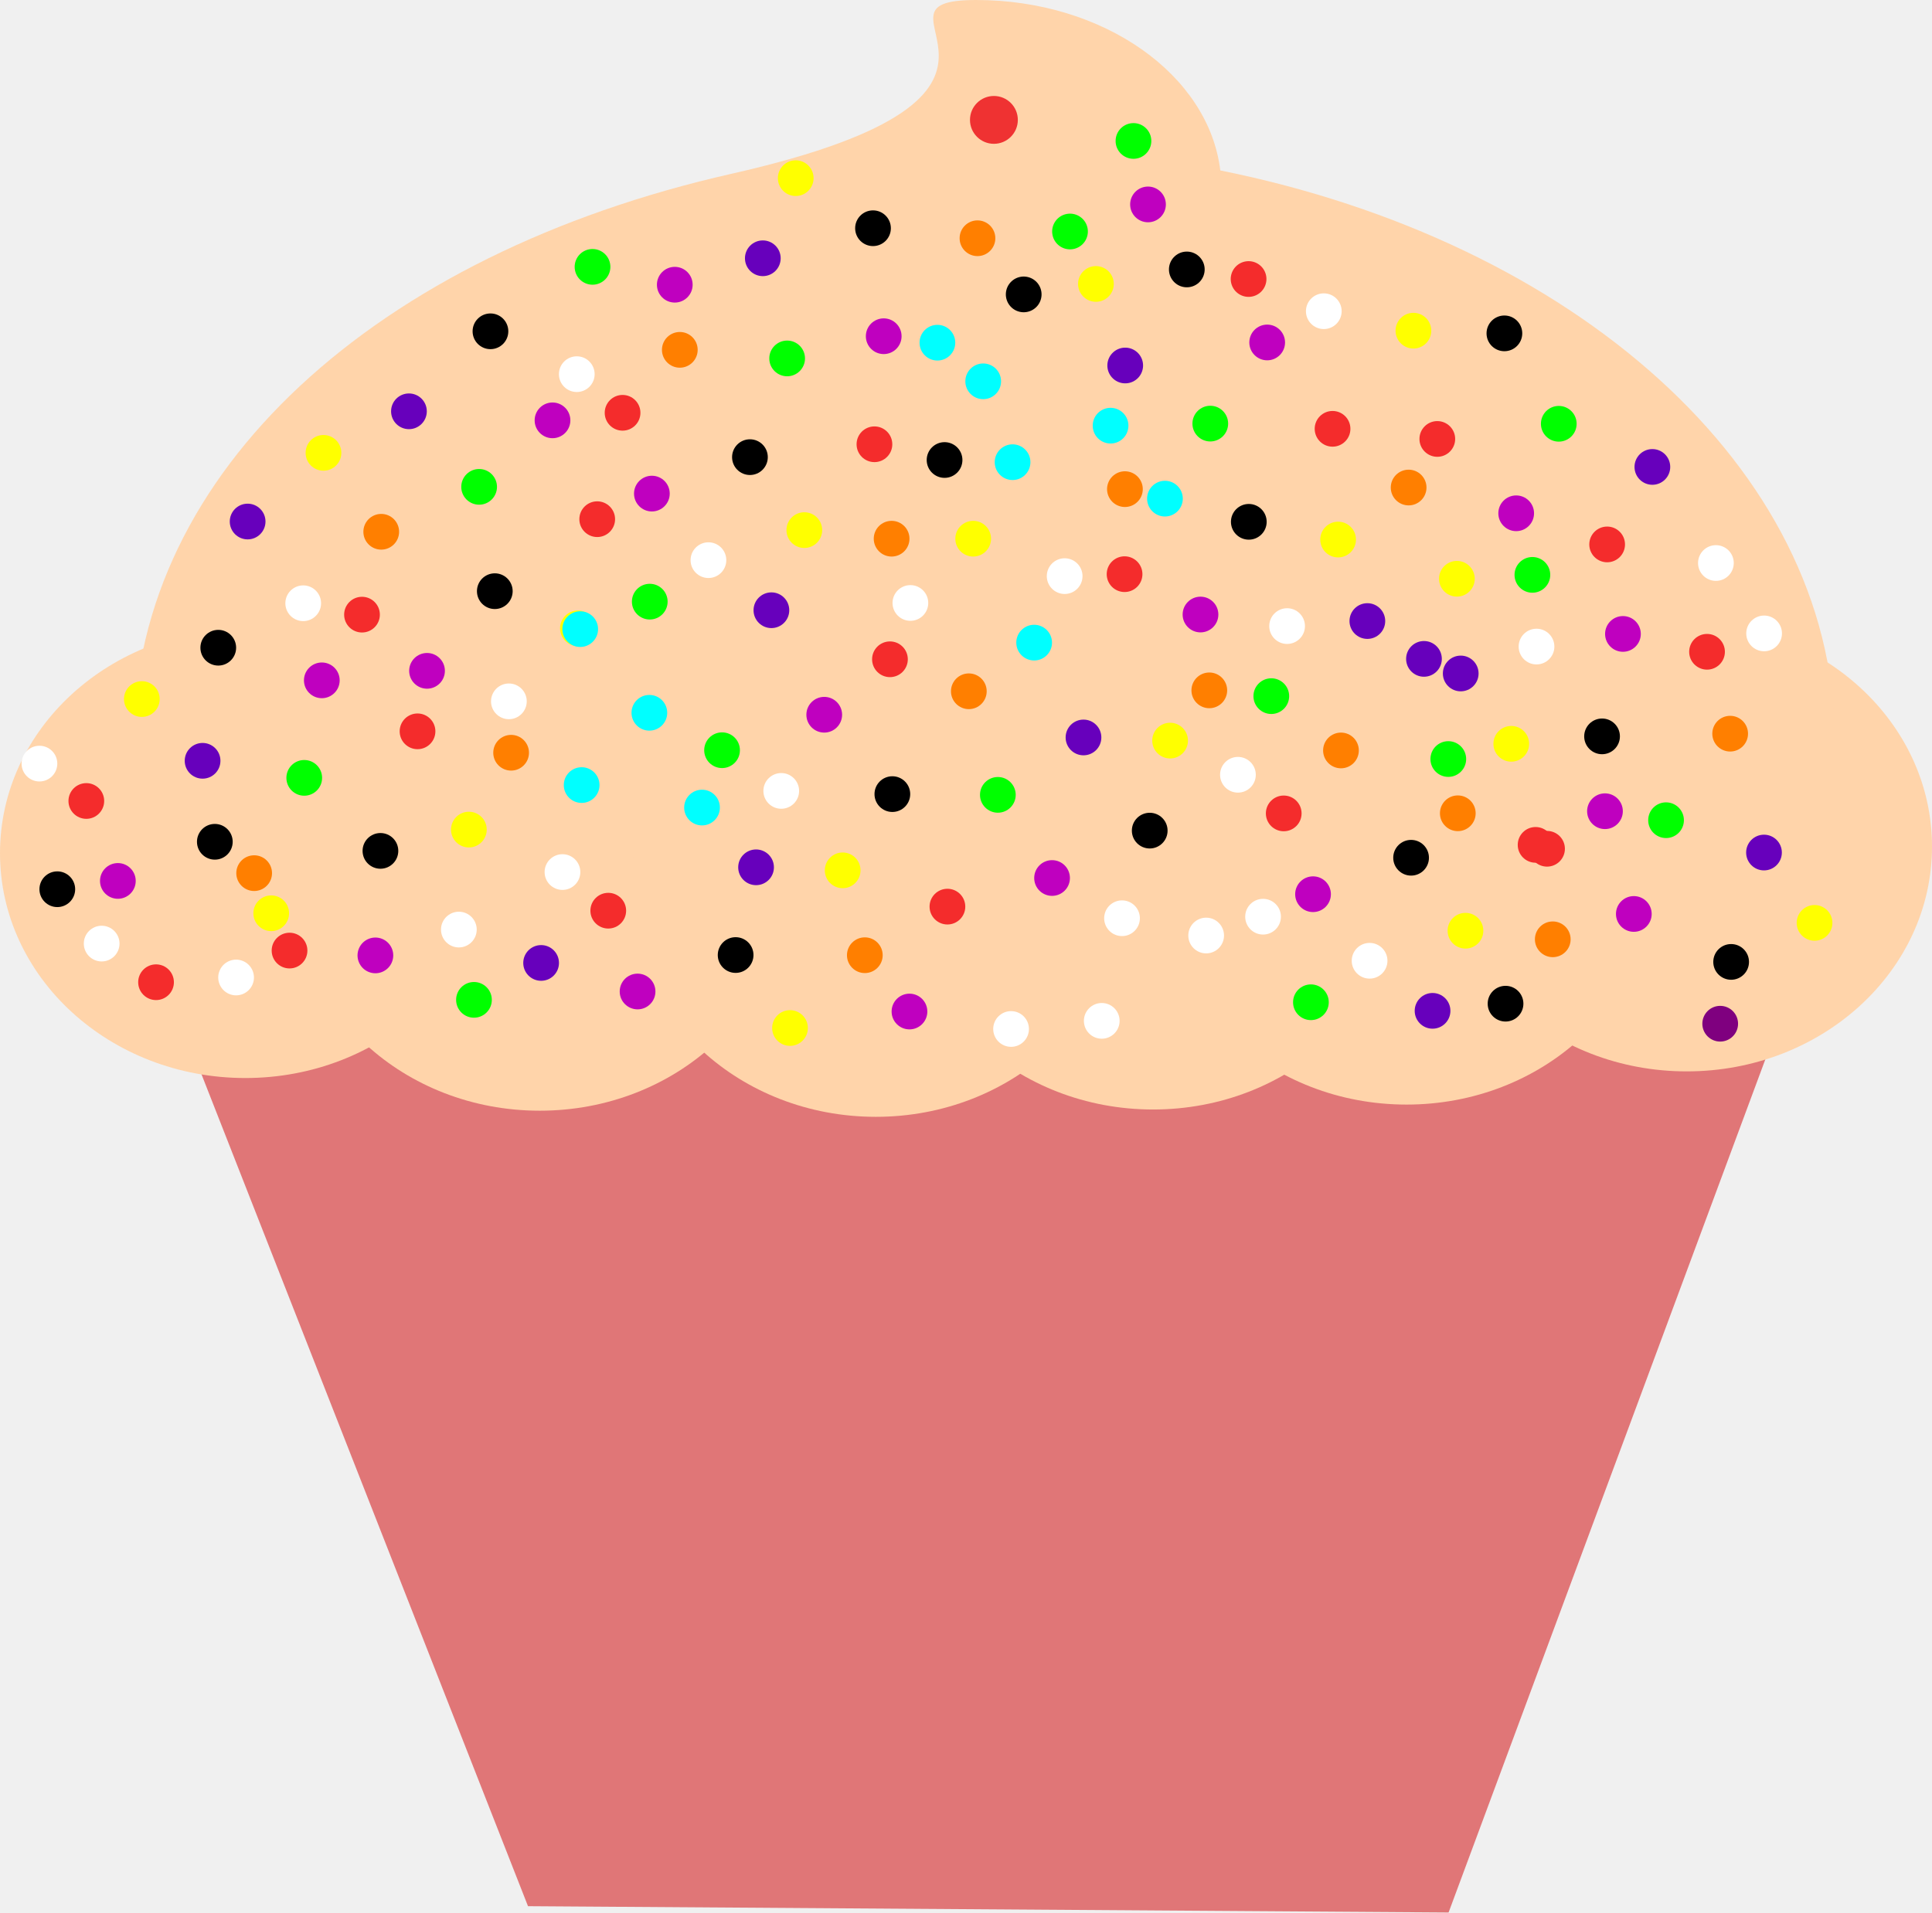
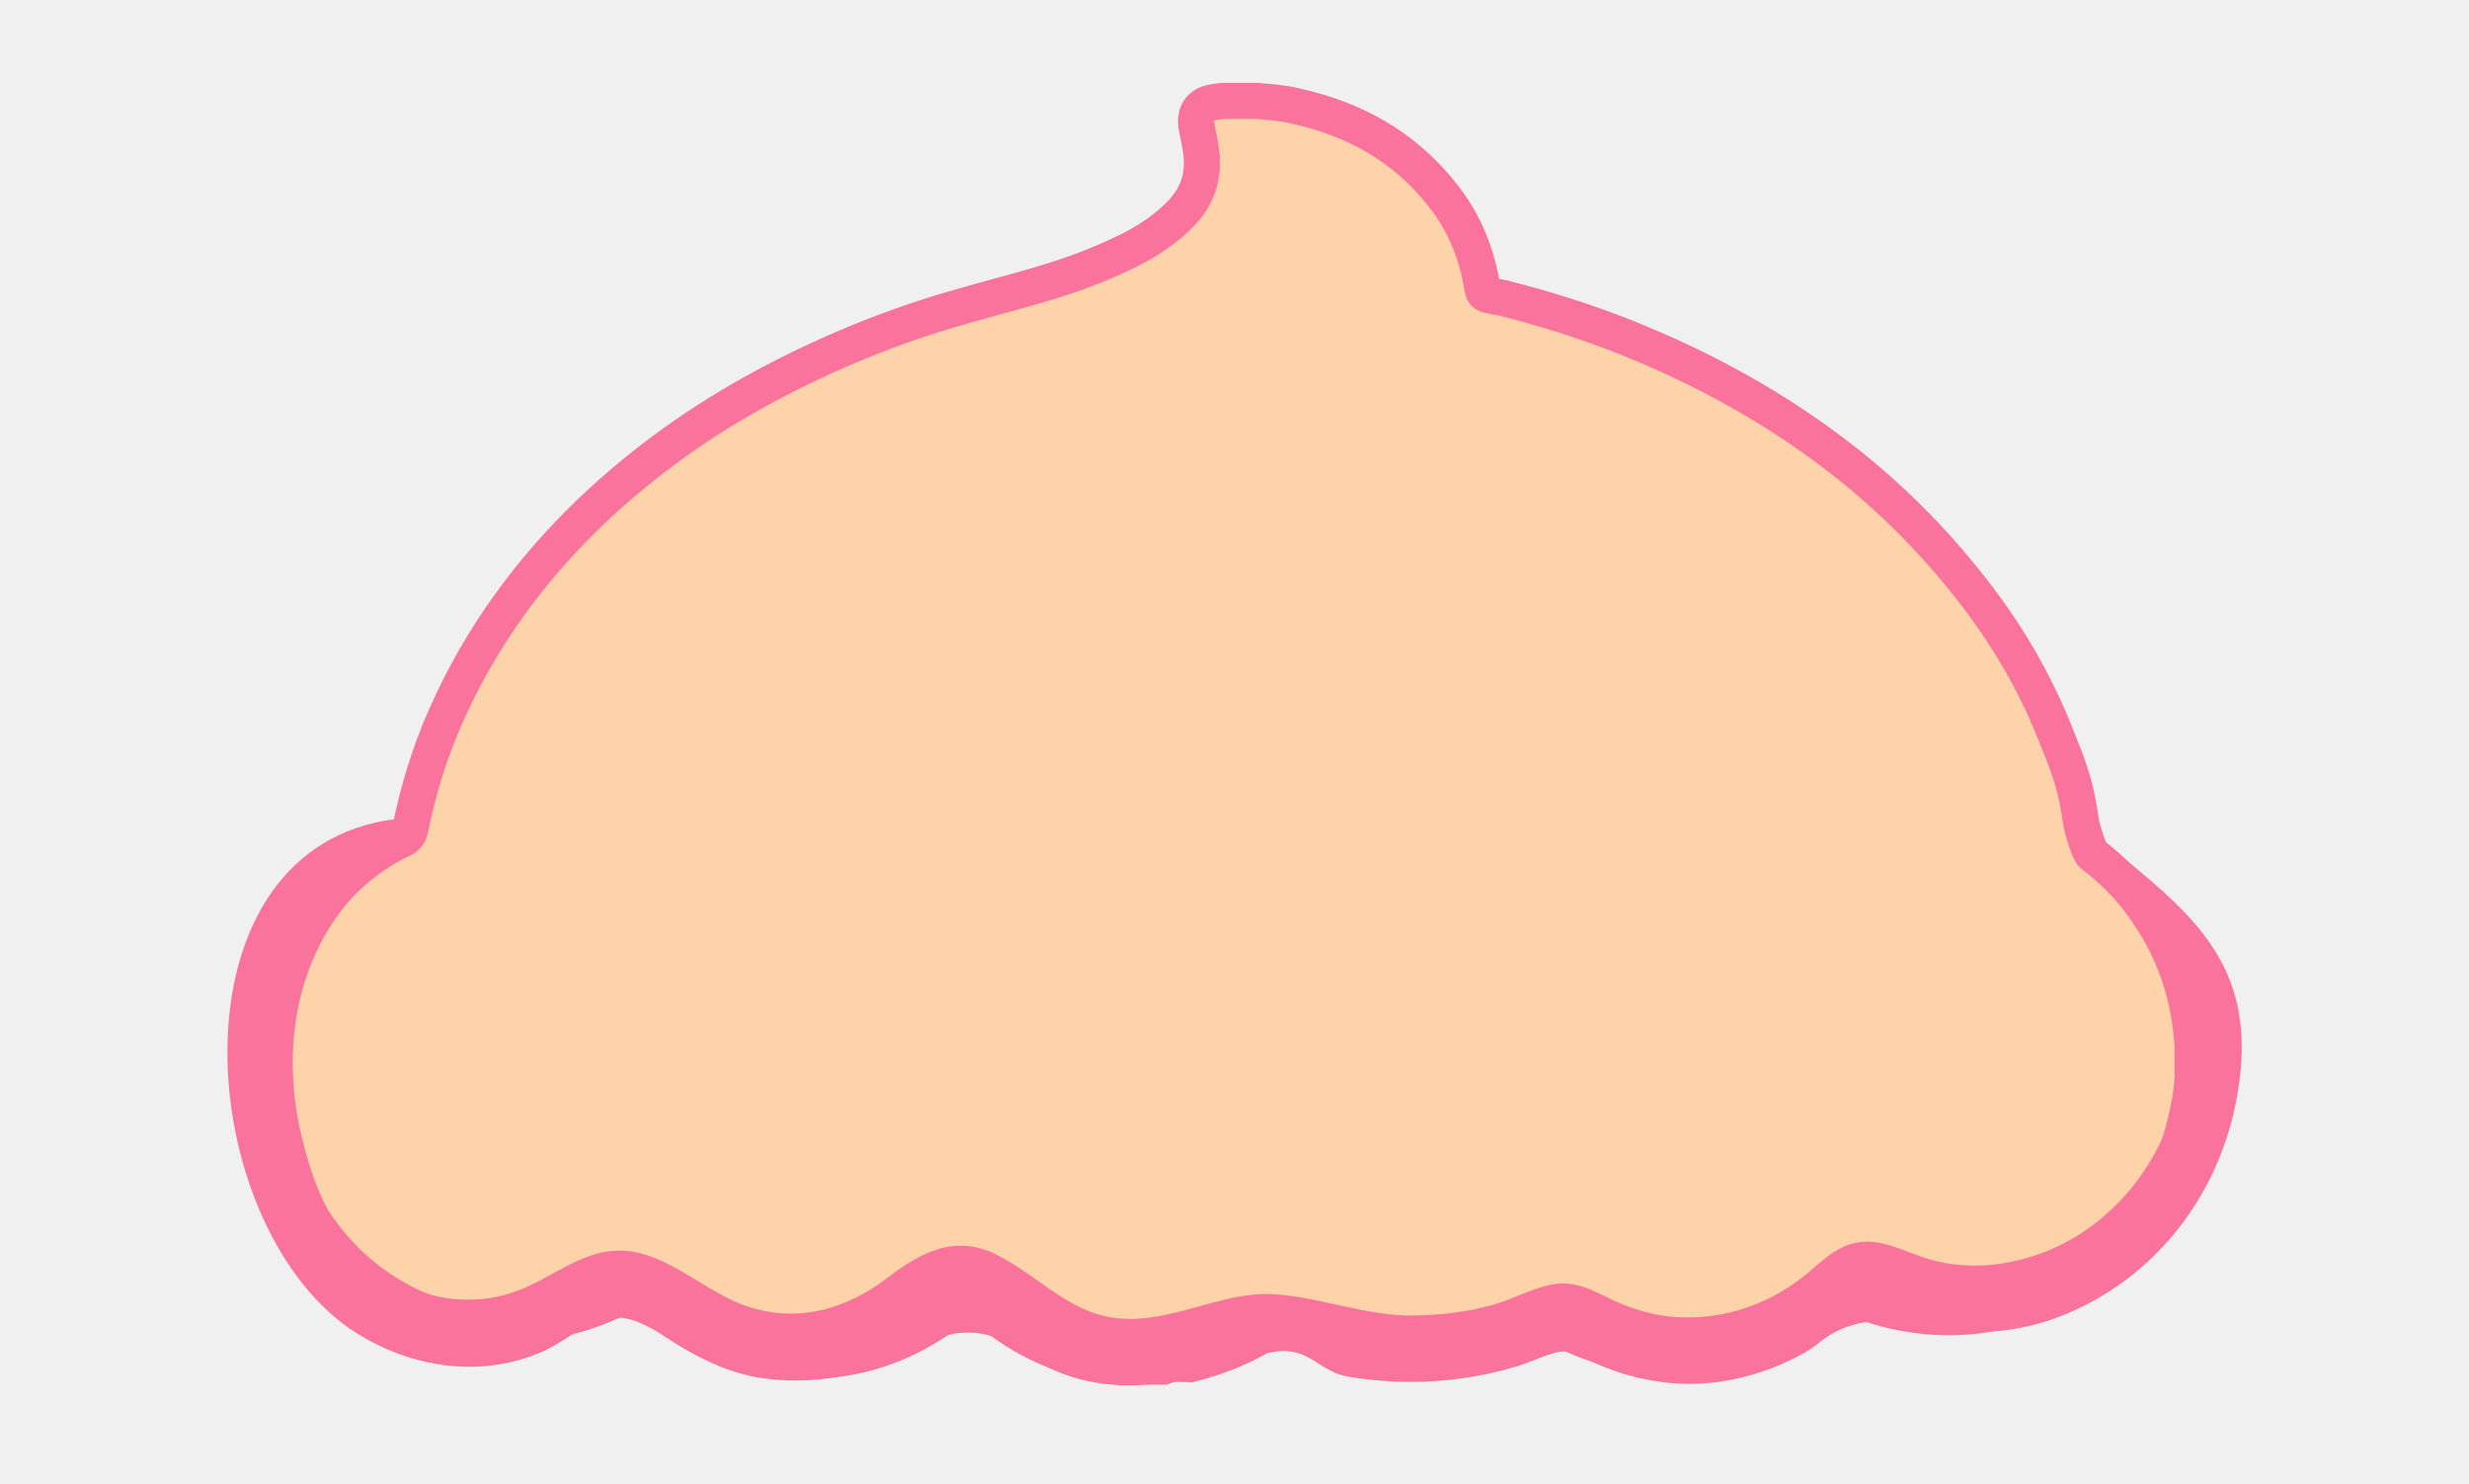
- <svg xmlns="http://www.w3.org/2000/svg" id="Layer_2" data-name="Layer 2" viewBox="0 0 337.51 334.18">
-   <defs>
-     <style>
-       .cls-1 {
-         fill: #fff;
-       }
- 
-       .cls-2 {
-         fill: aqua;
-       }
- 
-       .cls-3 {
-         fill: #6700bc;
-       }
- 
-       .cls-4 {
-         fill: #f42c2c;
-       }
- 
-       .cls-5 {
-         fill: #ef3232;
-       }
- 
-       .cls-6 {
-         fill: #ffd4aa;
-       }
- 
-       .cls-6, .cls-7 {
-         fill-rule: evenodd;
-       }
- 
-       .cls-8 {
-         fill: #bf00bf;
-       }
- 
-       .cls-9 {
-         fill: lime;
-       }
- 
-       .cls-10 {
-         fill: #7f007f;
-       }
- 
-       .cls-11 {
-         fill: #ff7f00;
-       }
- 
-       .cls-7 {
-         fill: #e07677;
-       }
- 
-       .cls-12 {
-         fill: #ff0;
-       }
-     </style>
-   </defs>
-   <g id="Layer_1-2" data-name="Layer 1">
-     <g id="Layer_1-2" data-name="Layer 1-2">
+ <svg xmlns="http://www.w3.org/2000/svg" version="1.1" x="0px" y="0px" viewBox="0 0 410.9 247" style="enable-background:new 0 0 410.9 247;" xml:space="preserve">
+   <style type="text/css">
+ 	.st0{display:none;}
+ 	.st1{display:inline;}
+ 	.st2{fill:#FED3A9;}
+ 	.st3{fill:#FEE0C2;}
+ 	.st4{fill:#FEECDB;}
+ 	.st5{fill:#FEEFE0;}
+ 	.st6{display:inline;fill:#6700BC;}
+ 	.st7{display:inline;fill:#FFFF00;}
+ 	.st8{display:inline;fill:#FF7F00;}
+ 	.st9{display:inline;fill:#00FF00;}
+ 	.st10{display:inline;fill:#BF00BF;}
+ 	.st11{display:inline;fill:#F42C2C;}
+ 	.st12{display:inline;fill:#FFFFFF;}
+ 	.st13{fill:#BF00BF;}
+ 	.st14{fill:#6700BC;}
+ 	.st15{fill:#F42C2C;}
+ 	.st16{fill:#FFFF00;}
+ 	.st17{fill:#FF7F00;}
+ 	.st18{fill:#00FF00;}
+ 	.st19{fill:#FFFFFF;}
+ 	.st20{display:inline;fill:#7F007F;}
+ 	.st21{fill:#00FFFF;}
+ 	.st22{display:inline;fill:#00FFFF;}
+ 	.st23{fill:#FED3A9;stroke:#F9739C;stroke-width:6;stroke-miterlimit:10;}
+ 	.st24{fill:#F9739C;}
+ </style>
+   <g id="Layer_1" class="st0">
+     <g id="Layer_2_00000124855633588573177590000007106996788023618201_" class="st1">
      <g>
-         <path class="cls-7" d="M31.52,178.34l60.72,154.74,160.82,1.1,57.44-154.74-278.98-1.1h0Z" />
        <g>
          <g>
            <g>
-               <path class="cls-6" d="M85.72,149.08c0,21.7-19.19,39.29-42.86,39.29S0,170.78,0,149.08s19.19-39.29,42.86-39.29,42.86,17.59,42.86,39.29h0Z" />
-               <path class="cls-6" d="M137.15,154.79c0,21.7-19.19,39.29-42.86,39.29s-42.86-17.59-42.86-39.29,19.19-39.29,42.86-39.29,42.86,17.59,42.86,39.29h0Z" />
-               <path class="cls-6" d="M195.87,155.86c0,21.7-19.19,39.29-42.86,39.29s-42.86-17.59-42.86-39.29,19.19-39.29,42.86-39.29,42.86,17.59,42.86,39.29h0Z" />
-               <path class="cls-6" d="M244.3,154.58c0,21.7-19.19,39.29-42.86,39.29s-42.86-17.59-42.86-39.29,19.19-39.29,42.86-39.29,42.86,17.59,42.86,39.29h0Z" />
-               <path class="cls-6" d="M288.58,153.72c0,21.7-19.19,39.29-42.86,39.29s-42.86-17.59-42.86-39.29,19.19-39.29,42.86-39.29,42.86,17.59,42.86,39.29h0Z" />
-               <path class="cls-6" d="M337.51,147.93c0,21.7-19.19,39.28-42.86,39.28s-42.86-17.59-42.86-39.29,19.19-39.29,42.86-39.29,42.86,17.59,42.86,39.29h0Z" />
-               <path class="cls-6" d="M170.52,0c-22.57,0,19.41,16.32-42.75,30.37S23.81,82.42,23.36,128.56H320.52c-.46-46.88-45.69-86.37-107.34-98.78C211.16,13.08,192.83,0,170.52,0h0Z" />
-             </g>
-             <g>
-               <circle class="cls-3" cx="43.26" cy="91.13" r="3.12" />
-               <circle class="cls-12" cx="56.51" cy="79.13" r="3.12" />
-               <circle class="cls-11" cx="211.26" cy="120.63" r="3.12" />
-               <circle class="cls-9" cx="198.01" cy="24.63" r="3.12" />
-               <circle class="cls-8" cx="154.38" cy="58.75" r="3.12" />
-               <circle class="cls-3" cx="134.76" cy="106.63" r="3.12" />
-               <circle class="cls-4" cx="108.76" cy="72.13" r="3.12" />
-               <circle class="cls-12" cx="139.01" cy="31.13" r="3.12" />
-               <circle class="cls-11" cx="155.76" cy="94.13" r="3.12" />
-               <circle class="cls-9" cx="113.51" cy="105.13" r="3.12" />
-               <circle cx="152.51" cy="39.88" r="3.12" />
-               <circle class="cls-1" cx="100.76" cy="65.38" r="3.12" />
-               <circle class="cls-8" cx="113.88" cy="86.25" r="3.12" />
-               <circle class="cls-3" cx="133.26" cy="45.13" r="3.12" />
-               <circle class="cls-4" cx="152.76" cy="77.63" r="3.12" />
-               <circle class="cls-12" cx="140.51" cy="92.63" r="3.12" />
-               <circle class="cls-11" cx="118.76" cy="61.13" r="3.12" />
-               <circle class="cls-9" cx="137.51" cy="62.63" r="3.12" />
-               <circle cx="131.01" cy="79.88" r="3.12" />
-               <circle class="cls-1" cx="123.76" cy="97.88" r="3.12" />
-               <circle class="cls-8" cx="280.38" cy="141.75" r="3.12" />
-               <circle class="cls-3" cx="250.26" cy="176.63" r="3.12" />
-               <circle class="cls-4" cx="224.26" cy="142.13" r="3.12" />
-               <circle class="cls-12" cx="254.51" cy="101.13" r="3.12" />
-               <circle class="cls-11" cx="271.26" cy="164.13" r="3.12" />
-               <circle class="cls-9" cx="229.01" cy="175.13" r="3.12" />
-               <circle cx="263.01" cy="175.38" r="3.12" />
-               <circle class="cls-1" cx="216.26" cy="135.38" r="3.12" />
-               <circle class="cls-8" cx="229.38" cy="156.25" r="3.12" />
-               <circle class="cls-3" cx="248.76" cy="115.13" r="3.12" />
-               <circle class="cls-4" cx="268.26" cy="147.63" r="3.12" />
-               <circle class="cls-12" cx="256.01" cy="162.63" r="3.12" />
-               <circle class="cls-11" cx="234.26" cy="131.13" r="3.12" />
-               <circle class="cls-9" cx="253.01" cy="132.63" r="3.12" />
-               <circle cx="246.51" cy="149.88" r="3.12" />
-               <circle class="cls-1" cx="239.26" cy="167.88" r="3.12" />
-               <circle class="cls-8" cx="56.22" cy="118.88" r="3.12" />
-               <circle class="cls-3" cx="94.53" cy="168.26" r="3.12" />
-               <circle class="cls-4" cx="50.58" cy="166.1" r="3.12" />
-               <circle class="cls-12" cx="24.78" cy="122.15" r="3.12" />
-               <circle class="cls-11" cx="89.29" cy="131.53" r="3.12" />
-               <circle class="cls-9" cx="82.8" cy="174.71" r="3.12" />
-               <circle cx="38.13" cy="113.18" r="3.12" />
-               <circle class="cls-1" cx="41.24" cy="170.81" r="3.12" transform="translate(-132.02 141.54) rotate(-66.84)" />
-               <circle class="cls-8" cx="65.58" cy="166.94" r="3.12" transform="translate(-113.7 161.58) rotate(-66.84)" />
-               <circle class="cls-3" cx="35.39" cy="132.94" r="3.12" />
-               <circle class="cls-4" cx="72.94" cy="127.79" r="3.12" />
-               <circle class="cls-12" cx="81.91" cy="144.96" r="3.12" />
-               <circle class="cls-11" cx="44.4" cy="152.57" r="3.12" />
-               <circle class="cls-9" cx="53.15" cy="135.92" r="3.12" />
-               <circle cx="66.46" cy="148.68" r="3.12" />
-               <circle class="cls-1" cx="80.16" cy="162.43" r="3.12" />
-               <g>
-                 <circle class="cls-8" cx="183.79" cy="153.42" r="3.12" />
-                 <circle class="cls-3" cx="132.08" cy="151.55" r="3.12" />
-                 <circle class="cls-4" cx="155.47" cy="115.2" r="3.12" />
-                 <circle class="cls-12" cx="204.41" cy="129.41" r="3.12" />
-                 <circle class="cls-11" cx="151.08" cy="166.91" r="3.12" />
-                 <circle class="cls-9" cx="126.14" cy="131.09" r="3.12" />
-                 <circle cx="200.85" cy="145.14" r="3.12" />
-                 <circle class="cls-1" cx="159.04" cy="105.36" r="3.12" />
-                 <circle class="cls-8" cx="143.99" cy="124.89" r="3.12" />
-                 <circle class="cls-3" cx="189.28" cy="128.86" r="3.12" />
-                 <circle class="cls-4" cx="165.51" cy="158.42" r="3.12" />
-                 <circle class="cls-12" cx="147.21" cy="152.08" r="3.12" />
-                 <circle class="cls-11" cx="169.25" cy="120.79" r="3.12" />
-                 <circle class="cls-9" cx="174.32" cy="138.89" r="3.12" />
-                 <circle cx="155.89" cy="138.76" r="3.12" />
-                 <circle class="cls-1" cx="136.48" cy="138.2" r="3.12" />
-               </g>
-               <g>
-                 <circle class="cls-8" cx="221.37" cy="59.84" r="3.12" />
-                 <circle class="cls-3" cx="238.87" cy="108.52" r="3.12" />
-                 <circle class="cls-4" cx="196.46" cy="100.32" r="3.12" transform="translate(-23.01 122.58) rotate(-32.84)" />
-                 <circle class="cls-12" cx="191.45" cy="49.62" r="3.12" transform="translate(16.07 141.03) rotate(-42.06)" />
-                 <circle class="cls-11" cx="246.08" cy="85.19" r="3.12" />
-                 <circle class="cls-9" cx="222.09" cy="121.64" r="3.12" />
-                 <circle cx="207.33" cy="47.08" r="3.12" transform="translate(21.86 151.02) rotate(-42.06)" />
-                 <circle class="cls-1" cx="185.99" cy="100.67" r="3.12" />
-                 <circle class="cls-8" cx="209.72" cy="107.38" r="3.12" />
-                 <circle class="cls-3" cx="196.57" cy="63.87" r="3.12" transform="translate(7.84 148.13) rotate(-42.06)" />
-                 <circle class="cls-4" cx="232.79" cy="74.93" r="3.12" />
-                 <circle class="cls-12" cx="233.76" cy="94.28" r="3.12" />
-                 <circle class="cls-11" cx="196.52" cy="85.46" r="3.12" transform="translate(-14.94 120.24) rotate(-32.84)" />
-                 <circle class="cls-9" cx="211.43" cy="74.02" r="3.12" />
-                 <circle cx="218.16" cy="91.18" r="3.12" />
-                 <circle class="cls-1" cx="224.85" cy="109.4" r="3.12" />
-               </g>
-               <circle class="cls-11" cx="170.76" cy="41.63" r="3.12" />
-               <circle class="cls-1" cx="231.26" cy="54.38" r="3.12" />
-               <g>
-                 <circle class="cls-8" cx="96.52" cy="73.45" r="3.12" />
-                 <circle class="cls-4" cx="63.24" cy="107.4" r="3.12" />
-                 <circle cx="85.68" cy="57.89" r="3.12" />
-                 <circle class="cls-1" cx="52.97" cy="105.41" r="3.12" />
-                 <circle class="cls-8" cx="74.6" cy="117.22" r="3.12" />
-                 <circle class="cls-3" cx="71.44" cy="71.87" r="3.12" />
-                 <circle class="cls-4" cx="104.33" cy="90.72" r="3.12" />
-                 <circle class="cls-12" cx="100.96" cy="109.79" r="3.12" />
-                 <circle class="cls-11" cx="66.6" cy="92.92" r="3.12" />
-                 <circle class="cls-9" cx="83.7" cy="85.07" r="3.12" />
-                 <circle cx="86.44" cy="103.3" r="3.12" />
-                 <circle class="cls-1" cx="88.9" cy="122.55" r="3.12" />
-               </g>
-               <circle class="cls-8" cx="264.87" cy="89.69" r="3.12" />
-               <circle cx="178.83" cy="51.44" r="3.12" transform="translate(12.12 134.1) rotate(-42.42)" />
-               <circle class="cls-3" cx="288.66" cy="81.59" r="3.12" />
-               <circle class="cls-4" cx="251.09" cy="76.7" r="3.12" />
-               <circle class="cls-12" cx="246.92" cy="57.78" r="3.12" transform="translate(48.37 215.54) rotate(-51.64)" />
-               <circle class="cls-9" cx="272.31" cy="74.05" r="3.12" />
-               <circle cx="262.81" cy="58.25" r="3.12" />
-               <circle class="cls-4" cx="106.26" cy="159.13" r="3.12" />
-               <circle class="cls-1" cx="98.26" cy="152.38" r="3.12" />
-               <circle class="cls-8" cx="111.38" cy="173.25" r="3.12" />
-               <circle class="cls-12" cx="138.01" cy="179.63" r="3.12" />
-               <circle cx="128.51" cy="166.88" r="3.12" />
-               <circle class="cls-1" cx="17.76" cy="164.88" r="3.12" />
-               <circle class="cls-10" cx="300.51" cy="178.88" r="3.12" />
-               <g>
-                 <circle class="cls-2" cx="171.76" cy="66.63" r="3.12" />
-                 <circle class="cls-2" cx="163.76" cy="59.88" r="3.12" />
-                 <circle class="cls-2" cx="176.89" cy="80.76" r="3.12" />
-                 <circle class="cls-2" cx="203.51" cy="87.13" r="3.12" />
-                 <circle class="cls-2" cx="194.01" cy="74.38" r="3.12" />
-               </g>
-               <g>
-                 <circle class="cls-4" cx="15.08" cy="139.96" r="3.12" />
-                 <circle class="cls-1" cx="6.89" cy="133.43" r="3.12" />
-                 <circle class="cls-8" cx="20.59" cy="153.93" r="3.12" />
-                 <circle class="cls-12" cx="47.38" cy="159.58" r="3.12" />
-                 <circle cx="37.53" cy="147.09" r="3.12" />
-               </g>
-               <g>
-                 <circle class="cls-1" cx="210.71" cy="163.47" r="3.12" />
-                 <circle class="cls-1" cx="220.65" cy="160.18" r="3.12" />
-                 <circle class="cls-1" cx="196" cy="160.44" r="3.12" transform="translate(6.24 328.21) rotate(-80.78)" />
-                 <circle class="cls-1" cx="176.63" cy="179.8" r="3.12" />
-                 <circle class="cls-1" cx="192.47" cy="178.38" r="3.12" />
-               </g>
-               <circle class="cls-8" cx="117.88" cy="49.75" r="3.12" />
-               <circle cx="10.01" cy="155.38" r="3.12" />
-               <circle class="cls-4" cx="27.26" cy="171.63" r="3.12" />
-               <circle class="cls-9" cx="103.51" cy="46.63" r="3.12" />
-               <circle class="cls-8" cx="200.55" cy="35.72" r="3.12" />
-               <circle class="cls-2" cx="180.66" cy="112.29" r="3.12" />
-               <circle class="cls-4" cx="218.12" cy="48.75" r="3.12" transform="translate(-4.18 71.89) rotate(-18.54)" />
-               <circle class="cls-9" cx="186.92" cy="40.45" r="3.12" transform="translate(-4.08 30.84) rotate(-9.33)" />
-               <g>
-                 <circle class="cls-2" cx="113.44" cy="124.55" r="3.12" />
-                 <circle class="cls-2" cx="101.36" cy="109.93" r="3.12" />
-                 <circle class="cls-2" cx="122.64" cy="141.11" r="3.12" />
-                 <circle class="cls-2" cx="101.61" cy="137.18" r="3.12" />
-               </g>
-               <circle class="cls-4" cx="280.76" cy="95.13" r="3.12" />
-               <circle class="cls-1" cx="299.76" cy="98.38" r="3.12" />
-               <circle class="cls-8" cx="158.88" cy="176.75" r="3.12" />
-               <circle class="cls-12" cx="170.01" cy="94.13" r="3.12" />
-               <circle cx="165.01" cy="80.38" r="3.12" />
+               <path class="st2" d="M175,204.5c-0.6,0-1.1,0-1.7,0c-0.3-0.3-0.7-0.2-1.1-0.2c-1.7,0-3.4,0-5.1,0c-1.6,0.1-3.1-0.3-4.6-0.6        c-7.7-1.4-14.5-4.6-20.5-9.6c-0.7-0.6-1.1-0.6-1.8,0c-10.8,8.2-23,10.9-36.1,8.7c-7.6-1.3-14.5-4.5-20.5-9.5        c-0.9-0.7-1.4-0.6-2.3-0.2c-7.3,3.6-15,5.1-23.2,4.6c-5.3-0.4-10.4-1.4-15.2-3.6c-12.2-5.4-20.4-14.3-23.9-27.3        c-0.4-1.4-0.2-2.9-0.9-4.2c0-2.6,0-5.1,0-7.7c0.6-2.1,0.7-4.3,1.3-6.4c1.8-6.3,5.1-11.6,9.5-16.3c3.7-3.9,8.1-6.9,13-9        c0.8-0.4,1.2-0.8,1.4-1.7c1.4-5.9,3.4-11.6,6.1-17.1C55.6,92,64.3,81.7,74.9,72.8c9.2-7.7,19.4-14,30.3-19.2        c11.2-5.3,22.7-9.4,34.7-12.4c8.3-2.1,16.8-3.8,24.8-6.8c4.2-1.6,8.3-3.3,11.9-6.1c2.5-1.9,4.6-4.2,5.2-7.5        c0.4-2.3-0.2-4.6-0.7-6.9c-0.5-2.1,0.3-3.5,2.4-4c0.7-0.2,1.5-0.2,2.2-0.3c2,0,4,0,6,0c2.1,0.2,4.3,0.3,6.4,0.7        c10.1,1.9,19,6,26,13.8c3.7,4.1,6,8.9,6.9,14.3c0.1,0.6,0.4,0.9,0.9,1c0.8,0.2,1.7,0.3,2.6,0.5c7.1,1.6,14.2,3.5,21.1,5.9        c13.8,4.8,26.9,11.1,38.9,19.4c8,5.5,15.3,11.9,21.8,19.2c6.3,7,11.5,14.7,15.3,23.3c2.4,5.3,4.3,10.7,5.2,16.4        c0.1,0.6,0.4,1.1,1,1.4c3.7,2.5,6.9,5.4,9.6,8.9c4.7,6,7.4,12.8,7.9,20.5c0,1.6,0,3.2,0,4.8c-0.1,1.6-0.3,3.3-0.7,4.9        c-2.7,12.2-9.9,21-20.8,26.8c-7.8,4.1-16.1,5.8-25,5.1c-5.4-0.5-10.5-1.7-15.4-4c-0.7-0.3-1.1-0.2-1.6,0.2        c-4.7,3.8-10.1,6.5-15.9,8.1c-5.9,1.6-11.9,2.1-17.9,1.4c-5.2-0.6-10.1-2.1-14.8-4.4c-0.6-0.3-1.1-0.4-1.7-0.1        c-6.2,3.3-12.8,5.2-19.9,5.6c-3.6,0.2-7.2-0.1-10.7-0.7c-4.9-0.9-9.6-2.5-13.9-5c-0.6-0.4-1.1-0.3-1.7,0.1        c-4.8,3.1-10,5-15.6,6.2C178.2,204,176.5,204,175,204.5z" />
+               <path class="st3" d="M167,204.5c0-0.1,0-0.2,0-0.2c1.7,0,3.4,0,5.1,0c0.4,0,0.8-0.1,1.1,0.2        C171.2,204.5,169.1,204.5,167,204.5z" />
+               <path class="st4" d="M191.8,9.2c0,0.1,0,0.1,0,0.2c-2,0-4,0-6,0c0-0.1,0-0.2,0-0.2C187.8,9.2,189.8,9.2,191.8,9.2z" />
+               <path class="st5" d="M355.7,159.7c-0.1,0-0.1,0-0.2,0c0-1.6,0-3.2,0-4.8c0.1,0,0.1,0,0.2,0        C355.7,156.5,355.7,158.1,355.7,159.7z" />
            </g>
          </g>
-           <g>
-             <circle class="cls-5" cx="173.63" cy="20.95" r="4.18" />
-             <g>
-               <circle class="cls-8" cx="285.42" cy="159.7" r="3.12" />
-               <circle class="cls-3" cx="255.18" cy="117.68" r="3.12" />
-               <circle class="cls-4" cx="298.21" cy="113.89" r="3.12" />
-               <circle class="cls-12" cx="316.99" cy="161.26" r="3.12" />
-               <circle class="cls-11" cx="254.67" cy="142.11" r="3.12" />
-               <circle class="cls-9" cx="267.7" cy="100.45" r="3.12" />
-               <circle cx="302.42" cy="168.08" r="3.12" />
-               <circle class="cls-1" cx="308.18" cy="110.68" r="3.12" />
-               <circle class="cls-8" cx="283.52" cy="110.77" r="3.12" />
-               <circle class="cls-3" cx="308.16" cy="148.97" r="3.12" />
-               <circle class="cls-4" cx="270.26" cy="148.31" r="3.12" />
-               <circle class="cls-12" cx="264.01" cy="129.97" r="3.12" />
-               <circle class="cls-11" cx="302.25" cy="128.2" r="3.12" />
-               <circle class="cls-9" cx="291.05" cy="143.32" r="3.12" />
-               <circle cx="279.87" cy="128.67" r="3.12" />
-               <circle class="cls-1" cx="268.42" cy="112.98" r="3.12" />
-             </g>
+           <g class="st0">
+             <circle class="st6" cx="74.1" cy="137.8" r="3.1" />
+             <circle class="st7" cx="87.3" cy="125.8" r="3.1" />
+             <circle class="st8" cx="242.1" cy="158.7" r="3.1" />
+             <circle class="st9" cx="228.8" cy="71.3" r="3.1" />
+             <circle class="st10" cx="185.2" cy="105.5" r="3.1" />
+             <circle class="st6" cx="165.6" cy="153.3" r="3.1" />
+             <circle class="st11" cx="139.6" cy="118.8" r="3.1" />
+             <circle class="st7" cx="169.8" cy="77.8" r="3.1" />
+             <circle class="st8" cx="186.6" cy="140.8" r="3.1" />
+             <circle class="st9" cx="144.3" cy="151.8" r="3.1" />
+             <circle class="st1" cx="183.3" cy="86.6" r="3.1" />
+             <circle class="st12" cx="131.6" cy="112.1" r="3.1" />
+             <circle class="st10" cx="144.7" cy="133" r="3.1" />
+             <circle class="st6" cx="164.1" cy="91.8" r="3.1" />
+             <circle class="st11" cx="183.6" cy="124.3" r="3.1" />
+             <circle class="st7" cx="171.3" cy="139.3" r="3.1" />
+             <circle class="st8" cx="149.6" cy="107.8" r="3.1" />
+             <circle class="st9" cx="168.3" cy="109.3" r="3.1" />
+             <circle class="st1" cx="161.8" cy="126.6" r="3.1" />
+             <circle class="st12" cx="154.6" cy="144.6" r="3.1" />
+             <circle class="st10" cx="311.2" cy="188.5" r="3.1" />
+             <circle class="st6" cx="281.1" cy="223.3" r="3.1" />
+             <circle class="st11" cx="255.1" cy="188.8" r="3.1" />
+             <circle class="st7" cx="285.3" cy="147.8" r="3.1" />
+             <circle class="st8" cx="302.1" cy="210.8" r="3.1" />
+             <circle class="st9" cx="259.8" cy="221.8" r="3.1" />
+             <circle class="st1" cx="293.8" cy="222.1" r="3.1" />
+             <circle class="st12" cx="247.1" cy="182.1" r="3.1" />
+             <circle class="st10" cx="260.2" cy="203" r="3.1" />
+             <circle class="st6" cx="279.6" cy="161.8" r="3.1" />
+             <circle class="st11" cx="299.1" cy="194.3" r="3.1" />
+             <circle class="st7" cx="286.8" cy="209.3" r="3.1" />
+             <circle class="st8" cx="265.1" cy="177.8" r="3.1" />
+             <ellipse class="st9" cx="283.8" cy="179.4" rx="3.1" ry="3.1" />
+             <circle class="st1" cx="277.3" cy="196.6" r="3.1" />
+             <circle class="st12" cx="270.1" cy="214.6" r="3.1" />
+             <circle class="st10" cx="87.1" cy="165.6" r="3.1" />
+             <circle class="st6" cx="125.4" cy="215" r="3.1" />
+             <circle class="st11" cx="81.4" cy="212.8" r="3.1" />
+             <circle class="st7" cx="55.6" cy="168.9" r="3.1" />
+             <circle class="st8" cx="120.1" cy="178.2" r="3.1" />
+             <circle class="st9" cx="113.6" cy="221.4" r="3.1" />
+             <circle class="st1" cx="69" cy="159.9" r="3.1" />
+             <circle class="st12" cx="72.1" cy="217.5" r="3.1" />
+             <circle class="st10" cx="96.4" cy="213.7" r="3.1" />
+             <circle class="st6" cx="66.2" cy="179.7" r="3.1" />
+             <circle class="st11" cx="103.8" cy="174.5" r="3.1" />
+             <circle class="st7" cx="112.7" cy="191.7" r="3.1" />
+             <circle class="st8" cx="75.2" cy="199.3" r="3.1" />
+             <circle class="st9" cx="84" cy="182.6" r="3.1" />
+             <circle class="st1" cx="97.3" cy="195.4" r="3.1" />
+             <circle class="st12" cx="111" cy="209.1" r="3.1" />
+             <g class="st1">
+               <circle class="st13" cx="214.6" cy="200.1" r="3.1" />
+               <circle class="st14" cx="162.9" cy="198.3" r="3.1" />
+               <circle class="st15" cx="186.3" cy="161.9" r="3.1" />
+               <circle class="st16" cx="235.2" cy="176.1" r="3.1" />
+               <circle class="st17" cx="181.9" cy="213.6" r="3.1" />
+               <circle class="st18" cx="157" cy="177.8" r="3.1" />
+               <circle cx="231.7" cy="191.9" r="3.1" />
+               <circle class="st19" cx="189.9" cy="152.1" r="3.1" />
+               <circle class="st13" cx="174.8" cy="171.6" r="3.1" />
+               <circle class="st14" cx="220.1" cy="175.6" r="3.1" />
+               <circle class="st15" cx="196.3" cy="205.1" r="3.1" />
+               <circle class="st16" cx="178" cy="198.8" r="3.1" />
+               <circle class="st17" cx="200.1" cy="167.5" r="3.1" />
+               <circle class="st18" cx="205.2" cy="185.6" r="3.1" />
+               <circle cx="186.7" cy="185.5" r="3.1" />
+               <circle class="st19" cx="167.3" cy="184.9" r="3.1" />
+             </g>
+             <g class="st1">
+               <circle class="st13" cx="252.2" cy="106.6" r="3.1" />
+               <circle class="st14" cx="269.7" cy="155.2" r="3.1" />
+               <circle class="st15" cx="227.3" cy="147" r="3.1" />
+               <circle class="st16" cx="222.3" cy="96.3" r="3.1" />
+               <circle class="st17" cx="276.9" cy="131.9" r="3.1" />
+               <circle class="st18" cx="252.9" cy="168.4" r="3.1" />
+               <circle cx="238.2" cy="93.8" r="3.1" />
+               <circle class="st19" cx="216.8" cy="147.4" r="3.1" />
+               <circle class="st13" cx="240.6" cy="154.1" r="3.1" />
+               <circle class="st14" cx="227.4" cy="110.6" r="3.1" />
+               <circle class="st15" cx="263.6" cy="121.6" r="3.1" />
+               <circle class="st16" cx="264.6" cy="141" r="3.1" />
+               <ellipse class="st17" cx="227.4" cy="132.2" rx="3.1" ry="3.1" />
+               <circle class="st18" cx="242.3" cy="120.7" r="3.1" />
+               <circle cx="249" cy="137.9" r="3.1" />
+               <ellipse transform="matrix(0.1602 -0.9871 0.9871 0.1602 60.657 383.4938)" class="st19" cx="255.7" cy="156.1" rx="3.1" ry="3.1" />
+             </g>
+             <circle class="st8" cx="201.6" cy="88.3" r="3.1" />
+             <circle class="st12" cx="262.1" cy="101.1" r="3.1" />
+             <g class="st1">
+               <circle class="st13" cx="127.4" cy="120.2" r="3.1" />
+               <circle class="st15" cx="94.1" cy="154.1" r="3.1" />
+               <circle cx="116.5" cy="104.6" r="3.1" />
+               <circle class="st19" cx="83.8" cy="152.1" r="3.1" />
+               <circle class="st13" cx="105.4" cy="163.9" r="3.1" />
+               <circle class="st14" cx="102.3" cy="118.6" r="3.1" />
+               <circle class="st15" cx="135.2" cy="137.4" r="3.1" />
+               <circle class="st16" cx="131.8" cy="156.5" r="3.1" />
+               <circle class="st17" cx="97.4" cy="139.6" r="3.1" />
+               <circle class="st18" cx="114.5" cy="131.8" r="3.1" />
+               <circle cx="117.3" cy="150" r="3.1" />
+               <circle class="st19" cx="119.7" cy="169.3" r="3.1" />
+             </g>
+             <circle class="st10" cx="295.7" cy="136.4" r="3.1" />
+             <circle class="st1" cx="209.7" cy="98.2" r="3.1" />
+             <circle class="st6" cx="319.5" cy="128.3" r="3.1" />
+             <circle class="st11" cx="281.9" cy="123.4" r="3.1" />
+             <circle class="st7" cx="277.8" cy="104.5" r="3.1" />
+             <circle class="st9" cx="303.1" cy="120.8" r="3.1" />
+             <circle class="st1" cx="293.6" cy="105" r="3.1" />
+             <circle class="st11" cx="137.1" cy="205.8" r="3.1" />
+             <circle class="st12" cx="129.1" cy="199.1" r="3.1" />
+             <circle class="st10" cx="142.2" cy="220" r="3.1" />
+             <circle class="st7" cx="168.8" cy="226.3" r="3.1" />
+             <circle class="st1" cx="159.3" cy="213.6" r="3.1" />
+             <circle class="st12" cx="48.6" cy="211.6" r="3.1" />
+             <circle class="st20" cx="331.3" cy="225.6" r="3.1" />
+             <g class="st1">
+               <circle class="st21" cx="202.6" cy="113.3" r="3.1" />
+               <circle class="st21" cx="194.6" cy="106.6" r="3.1" />
+               <circle class="st21" cx="207.7" cy="127.5" r="3.1" />
+               <circle class="st21" cx="234.3" cy="133.8" r="3.1" />
+               <ellipse transform="matrix(0.1602 -0.9871 0.9871 0.1602 69.2568 323.6016)" class="st21" cx="224.8" cy="121.1" rx="3.1" ry="3.1" />
+             </g>
+             <g class="st1">
+               <circle class="st15" cx="45.9" cy="186.7" r="3.1" />
+               <circle class="st19" cx="37.7" cy="180.1" r="3.1" />
+               <circle class="st13" cx="51.4" cy="200.6" r="3.1" />
+               <circle class="st16" cx="78.2" cy="206.3" r="3.1" />
+               <circle cx="68.4" cy="193.8" r="3.1" />
+             </g>
+             <g class="st1">
+               <circle class="st19" cx="241.5" cy="210.2" r="3.1" />
+               <circle class="st19" cx="251.5" cy="206.9" r="3.1" />
+               <circle class="st19" cx="226.8" cy="207.2" r="3.1" />
+               <circle class="st19" cx="207.5" cy="226.5" r="3.1" />
+               <ellipse class="st19" cx="223.3" cy="225.1" rx="3.1" ry="3.1" />
+             </g>
+             <circle class="st10" cx="148.7" cy="96.5" r="3.1" />
+             <circle class="st1" cx="40.8" cy="202.1" r="3.1" />
+             <circle class="st11" cx="58.1" cy="218.3" r="3.1" />
+             <circle class="st9" cx="134.3" cy="93.3" r="3.1" />
+             <circle class="st10" cx="231.4" cy="82.4" r="3.1" />
+             <circle class="st22" cx="211.5" cy="159" r="3.1" />
+             <circle class="st11" cx="249" cy="95.5" r="3.1" />
+             <circle class="st9" cx="217.8" cy="87.2" r="3.1" />
+             <g class="st1">
+               <circle class="st21" cx="144.3" cy="171.3" r="3.1" />
+               <circle class="st21" cx="132.2" cy="156.6" r="3.1" />
+               <circle class="st21" cx="153.5" cy="187.8" r="3.1" />
+               <circle class="st21" cx="132.4" cy="183.9" r="3.1" />
+             </g>
+             <circle class="st11" cx="311.6" cy="141.8" r="3.1" />
+             <circle class="st12" cx="330.6" cy="145.1" r="3.1" />
+             <circle class="st10" cx="189.7" cy="223.5" r="3.1" />
+             <circle class="st7" cx="200.8" cy="140.8" r="3.1" />
+             <circle class="st1" cx="195.8" cy="127.1" r="3.1" />
          </g>
        </g>
      </g>
    </g>
  </g>
+   <g id="Layer_2">
+     <g id="Layer_3">
+       <path class="st23" d="M193.6,227.5c-0.6,0-1,0-1.6,0c-0.3-0.3-0.7-0.2-1-0.2c-1.6,0-3.2,0-4.8,0c-1.5,0.1-2.9-0.3-4.4-0.6    c-7.3-1.5-13.8-5-19.5-10.4c-0.7-0.6-1-0.6-1.7,0c-10.3,8.9-21.9,11.8-34.3,9.4c-7.2-1.4-13.8-4.9-19.5-10.3    c-0.9-0.8-1.3-0.6-2.2-0.2c-6.9,3.9-14.3,5.5-22.1,5c-5-0.4-10.2-0.7-14.8-3.1c-11.6-5.8-19-16.3-22.4-30.3    c-0.4-1.5-0.2-3.1-0.9-4.5c0-2.8,0-5.5,0-8.3c0.6-2.3,0.7-4.7,1.2-6.9c1.7-6.8,4.8-12.6,9-17.7c3.5-4.2,7.7-7.5,12.4-9.7    c0.8-0.4,1.1-0.9,1.3-1.8c1.3-6.4,3.2-12.6,5.8-18.5c5.9-13.4,14.2-24.6,24.2-34.2c8.7-8.3,18.4-15.2,28.8-20.8    c10.6-5.7,21.6-10.2,33-13.4c7.9-2.3,16-4.1,23.6-7.4c4-1.7,7.9-3.6,11.3-6.6c2.4-2.1,4.4-4.5,4.9-8.1c0.4-2.5-0.2-5-0.7-7.5    c-0.5-2.3,0.3-3.8,2.3-4.3c0.7-0.2,1.4-0.2,2.1-0.3c1.9,0,3.8,0,5.7,0c2,0.2,4.1,0.3,6.1,0.8c9.6,2.1,18.1,6.5,24.7,14.9    c3.5,4.4,5.7,9.6,6.6,15.5c0.1,0.6,0.4,1,0.9,1.1c0.8,0.2,1.6,0.3,2.5,0.5c6.8,1.7,13.5,3.8,20.1,6.4c13.1,5.2,25.6,12,37,21    c7.6,6,14.5,12.9,20.7,20.8c6,7.6,10.9,15.9,14.5,25.2c2.3,5.7,3.1,8,4,14.2c0.1,0.6,1.3,4.8,1.9,5.1c3.5,2.7,6.6,5.8,9.1,9.6    c4.5,6.5,7,13.9,7.5,22.2c0,1.7,0,3.5,0,5.2c-0.1,1.7-0.3,3.6-0.7,5.3c-2.6,13.2-9.4,22.7-19.8,29c-7.4,4.4-15.3,6.3-23.8,5.5    c-5.1-0.5-10-1.8-14.6-4.3c-0.7-0.3-1-0.2-1.5,0.2c-4.5,4.1-9.6,7-15.1,8.8c-5.6,1.7-11.3,2.3-17,1.5c-4.9-0.6-9.6-2.3-14.1-4.8    c-0.6-0.3-1-0.4-1.6-0.1c-5.9,3.6-12.2,5.6-18.9,6.1c-3.4,0.2-6.8-0.1-10.2-0.8c-4.7-1-9.1-2.7-13.2-5.4c-0.6-0.4-1-0.3-1.6,0.1    c-4.6,3.4-9.5,5.4-14.8,6.7C196.6,227,195,226.9,193.6,227.5z" />
+       <g>
+         <path class="st24" d="M350.6,140.5c-4.8-3.8-6.7-2.5-4.9,1.6c0.3,0.6,0.7,1.1,1.2,1.5c9.6,8.2,15.4,19.2,16.2,32.7     c0,0.8,0,1.6-0.1,2.4c-2,14.2-11.4,25.5-23.2,29.9c-6,2.2-12.3,2.8-18.5,1.1c-3.5-1-6.8-2.9-10.3-3c-4.2-0.1-6.8,2.3-10,5.1     c-6,5-13.1,7.6-20.5,7.5c-3.6,0-7-0.8-10.3-2.1c-3.8-1.5-6.8-3.9-11-3.5c-3.7,0.4-7.1,2.5-10.7,3.5c-4.3,1.2-8.7,1.7-13.1,1.8     c-8.2,0.1-15.9-3.2-24-3.6c-8.4-0.2-16.3,4.7-24.7,4.1c-8.3-0.5-13.3-6.7-20.4-10.4c-6.9-3.7-12.6-1-18.6,3.6     c-6.5,5-14.1,7.3-21.9,5.2c-7.2-1.8-12.9-8.1-20.3-9.5c-7.9-1.4-13.1,4.4-20.3,6.8c-7,2.3-14.9,1.1-21.1-3     c-7.4-4.8-11.3-12.7-13.6-21.8c-4.3-16.3-1.2-34.4,13.2-45.9c1.9-1.6,3.5-3.8,5.8-4.7c3.8-1.5,0.2-4.2-5.4-3.2     c-36.2,6.4-31.8,66.4-6,84.5c6.4,4.4,14,6.7,21.4,6.4c3.5-0.2,7-0.9,10.3-2.3c3.8-1.5,7.2-4.9,11.1-5.7c4.6-1,8.8,2.5,12.6,4.8     c4.1,2.4,8.1,4.2,12.6,5c7.3,1.2,16.3,0.3,23.1-3.3c0.7-0.4,1.5-0.8,2.3-1.1c0.9-0.4,1.9-0.8,3.1-1.4c4.3-2.4,9.7-2.2,13.8,0.5     c0.9,0.6,1.9,1.2,2.7,1.8c7.7,4.9,16.4,5.8,25,3.9c4.4-1,12.5-4.5,17.1-4.8c5.1-0.2,6.4,3.5,11.4,4.3c9.1,1.5,18.4,1,27.3-1.6     c2.2-0.6,4.2-1.6,6.5-2.3c2.7-0.9,4.1,0.2,6.6,1.4c3.9,1.8,7.8,2.9,11.9,3.4c8,1,16.2-0.9,23.4-4.9c0.8-0.5,1.8-1.1,2.7-1.9     c3.8-3,8.9-4.1,13.7-2.9c2.3,0.6,4.4,0.5,6.7,0.9c7,1.1,14.4,0.1,21-2.8c15.3-6.6,26.7-21.4,28.5-40.4     C374.6,159.5,363.9,151.4,350.6,140.5z" />
+       </g>
+     </g>
+   </g>
</svg>
